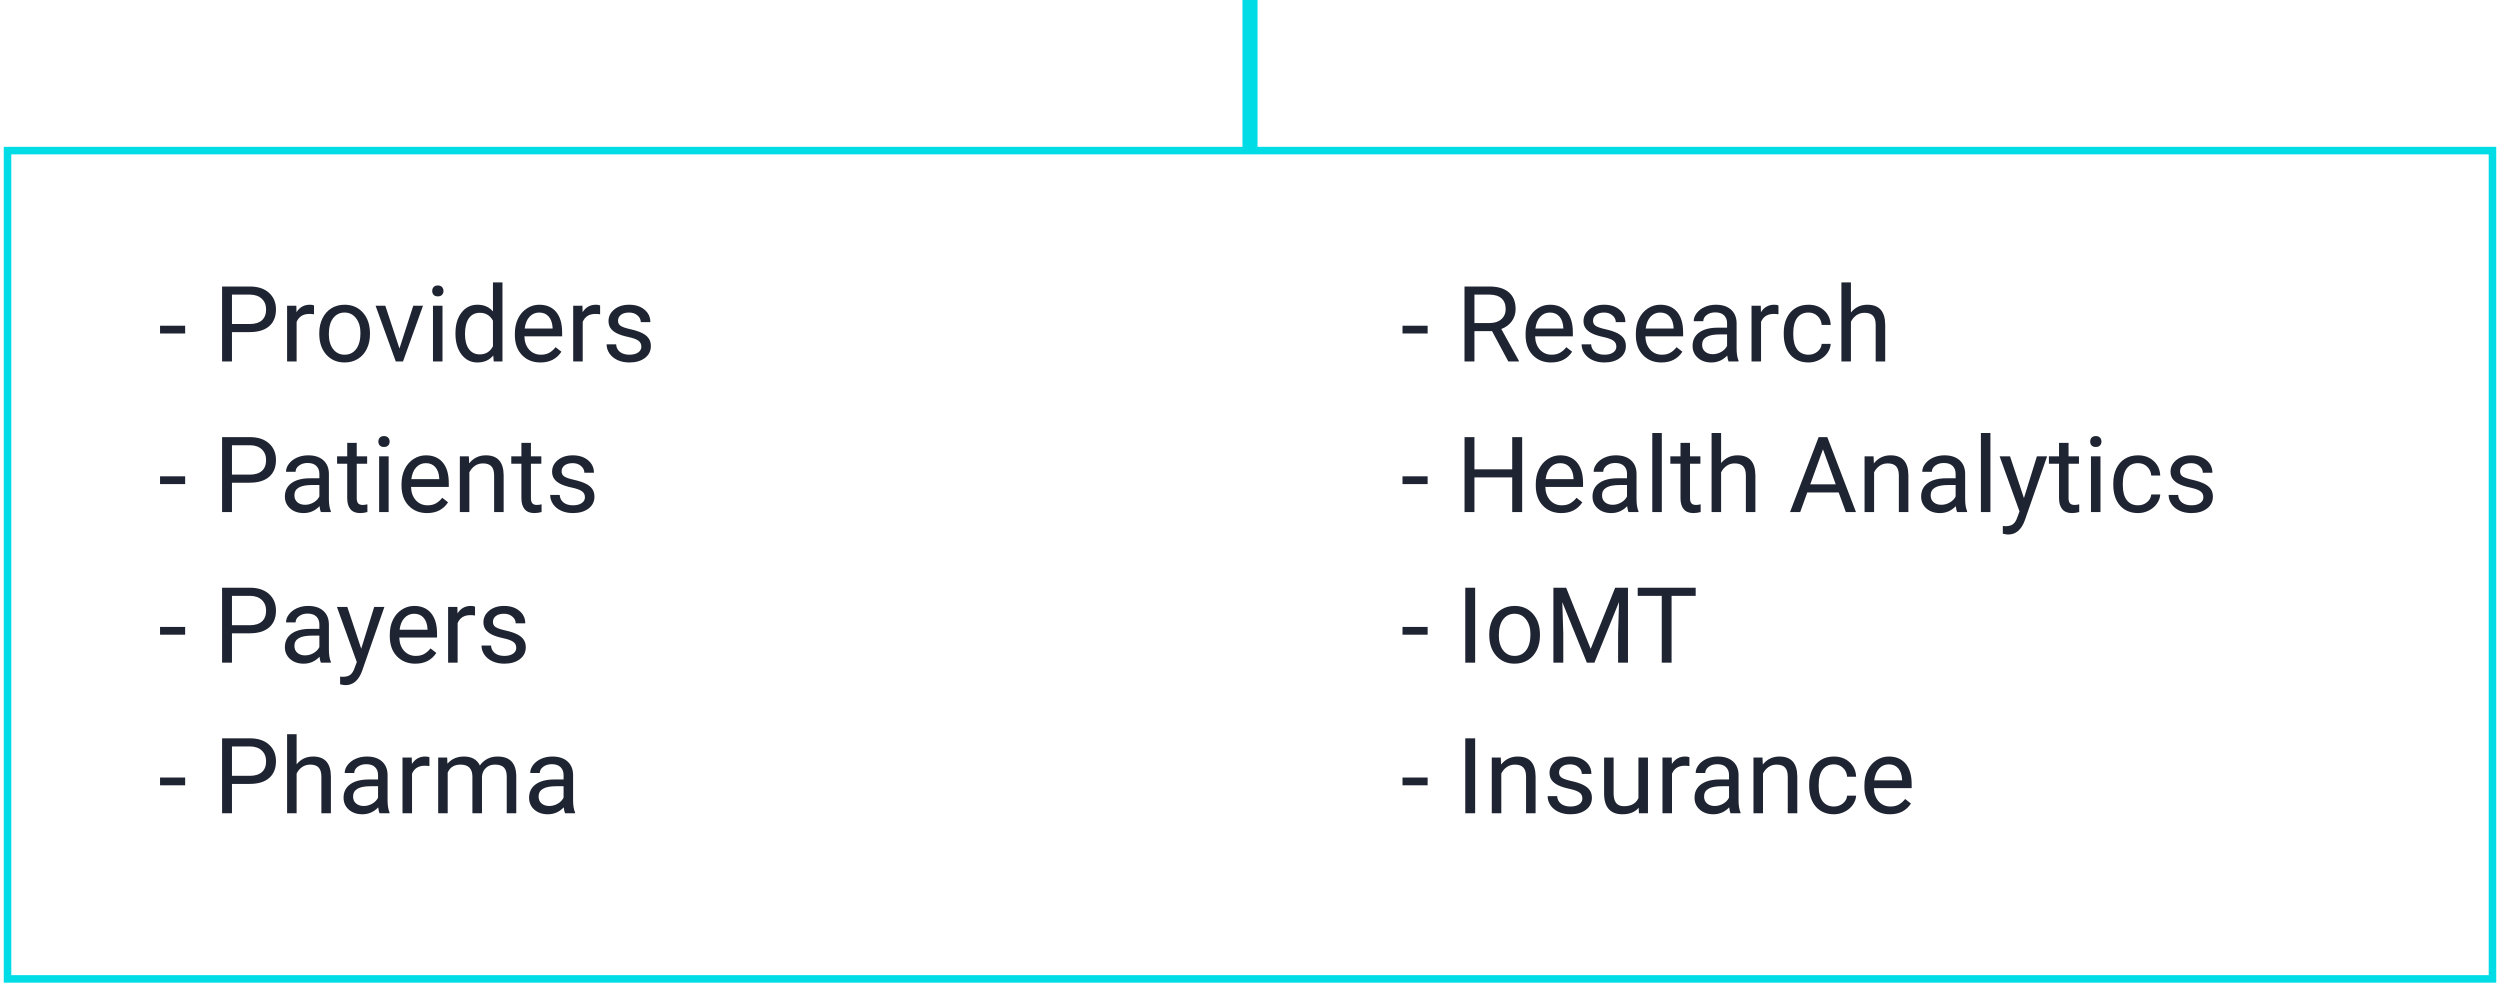
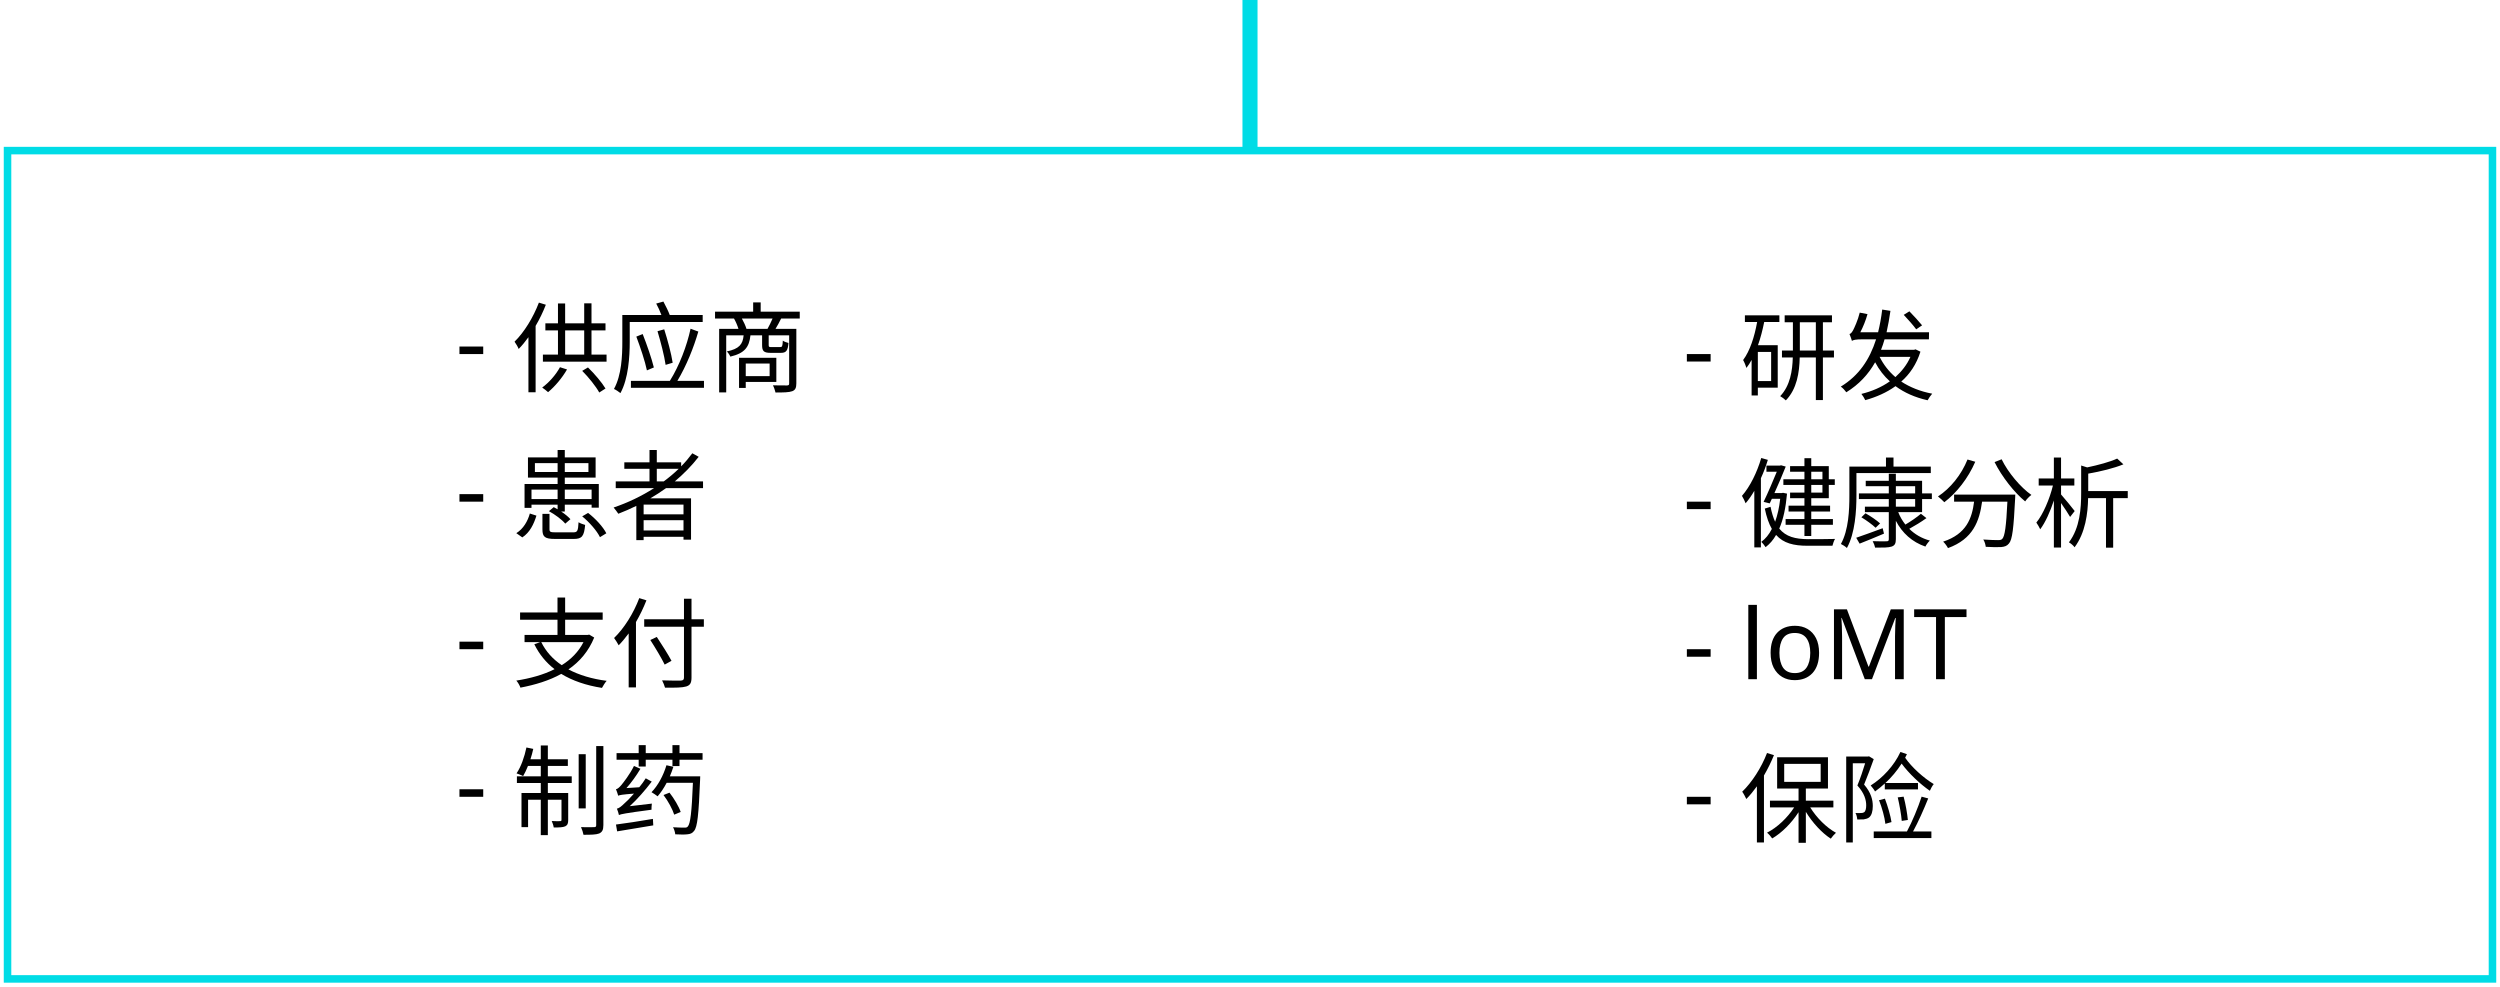
- <svg xmlns="http://www.w3.org/2000/svg" width="332" height="131" viewBox="0 0 332 131" fill="none">
-   <path d="M165 4.37114e-08L165 20L167 20L167 -4.37114e-08L165 4.37114e-08Z" fill="#00DCE6" />
-   <rect x="1" y="20" width="330" height="110" stroke="#00DCE6" stroke-miterlimit="16" />
-   <path d="M30.805 44.103V48H29.492V38.047H33.163C34.252 38.047 35.105 38.325 35.72 38.881C36.34 39.437 36.649 40.173 36.649 41.089C36.649 42.055 36.346 42.8 35.74 43.324C35.139 43.844 34.275 44.103 33.149 44.103H30.805ZM30.805 43.03H33.163C33.865 43.03 34.403 42.866 34.776 42.538C35.15 42.205 35.337 41.727 35.337 41.102C35.337 40.51 35.15 40.036 34.776 39.681C34.403 39.325 33.89 39.141 33.238 39.127H30.805V43.03ZM41.701 41.738C41.51 41.706 41.302 41.69 41.079 41.69C40.25 41.69 39.687 42.044 39.391 42.75V48H38.126V40.603H39.356L39.377 41.458C39.792 40.797 40.38 40.467 41.141 40.467C41.387 40.467 41.574 40.499 41.701 40.562V41.738ZM42.398 44.233C42.398 43.509 42.54 42.857 42.822 42.278C43.109 41.7 43.506 41.253 44.012 40.938C44.522 40.624 45.103 40.467 45.755 40.467C46.762 40.467 47.576 40.815 48.195 41.513C48.82 42.21 49.132 43.137 49.132 44.295V44.384C49.132 45.104 48.993 45.751 48.715 46.325C48.441 46.895 48.047 47.339 47.532 47.658C47.022 47.977 46.434 48.137 45.769 48.137C44.766 48.137 43.953 47.788 43.328 47.091C42.708 46.394 42.398 45.471 42.398 44.322V44.233ZM43.67 44.384C43.67 45.204 43.859 45.863 44.237 46.359C44.62 46.856 45.131 47.105 45.769 47.105C46.411 47.105 46.922 46.854 47.3 46.352C47.678 45.847 47.867 45.14 47.867 44.233C47.867 43.422 47.673 42.766 47.286 42.265C46.903 41.759 46.393 41.506 45.755 41.506C45.131 41.506 44.627 41.754 44.244 42.251C43.861 42.748 43.67 43.459 43.67 44.384ZM53.049 46.284L54.881 40.603H56.173L53.52 48H52.557L49.877 40.603H51.169L53.049 46.284ZM58.764 48H57.499V40.603H58.764V48ZM57.397 38.642C57.397 38.437 57.458 38.263 57.581 38.122C57.709 37.981 57.895 37.91 58.142 37.91C58.388 37.91 58.575 37.981 58.702 38.122C58.83 38.263 58.894 38.437 58.894 38.642C58.894 38.847 58.83 39.018 58.702 39.154C58.575 39.291 58.388 39.359 58.142 39.359C57.895 39.359 57.709 39.291 57.581 39.154C57.458 39.018 57.397 38.847 57.397 38.642ZM60.486 44.24C60.486 43.105 60.755 42.194 61.293 41.506C61.831 40.813 62.535 40.467 63.405 40.467C64.271 40.467 64.957 40.763 65.463 41.355V37.5H66.728V48H65.566L65.504 47.207C64.998 47.827 64.294 48.137 63.392 48.137C62.535 48.137 61.835 47.786 61.293 47.084C60.755 46.382 60.486 45.466 60.486 44.336V44.24ZM61.751 44.384C61.751 45.222 61.924 45.879 62.27 46.352C62.617 46.827 63.095 47.063 63.706 47.063C64.508 47.063 65.094 46.703 65.463 45.983V42.586C65.085 41.889 64.504 41.54 63.72 41.54C63.1 41.54 62.617 41.779 62.27 42.258C61.924 42.736 61.751 43.445 61.751 44.384ZM71.766 48.137C70.763 48.137 69.947 47.809 69.318 47.152C68.689 46.492 68.375 45.61 68.375 44.507V44.274C68.375 43.541 68.514 42.887 68.792 42.312C69.075 41.734 69.466 41.283 69.968 40.959C70.474 40.631 71.02 40.467 71.608 40.467C72.57 40.467 73.317 40.783 73.851 41.417C74.384 42.05 74.65 42.957 74.65 44.138V44.664H69.64C69.658 45.393 69.87 45.983 70.275 46.435C70.686 46.881 71.205 47.105 71.834 47.105C72.281 47.105 72.659 47.013 72.969 46.831C73.279 46.649 73.55 46.407 73.782 46.106L74.555 46.708C73.935 47.66 73.005 48.137 71.766 48.137ZM71.608 41.506C71.098 41.506 70.67 41.693 70.323 42.066C69.977 42.435 69.763 42.955 69.681 43.625H73.386V43.529C73.349 42.887 73.176 42.39 72.866 42.039C72.556 41.684 72.137 41.506 71.608 41.506ZM79.695 41.738C79.504 41.706 79.297 41.69 79.073 41.69C78.244 41.69 77.681 42.044 77.385 42.75V48H76.12V40.603H77.351L77.371 41.458C77.786 40.797 78.374 40.467 79.135 40.467C79.381 40.467 79.568 40.499 79.695 40.562V41.738ZM85.171 46.038C85.171 45.696 85.041 45.432 84.781 45.245C84.526 45.054 84.077 44.89 83.435 44.753C82.797 44.616 82.288 44.452 81.91 44.261C81.537 44.069 81.258 43.842 81.076 43.577C80.898 43.313 80.81 42.998 80.81 42.634C80.81 42.028 81.065 41.515 81.575 41.096C82.09 40.676 82.746 40.467 83.544 40.467C84.382 40.467 85.062 40.683 85.581 41.116C86.105 41.549 86.367 42.103 86.367 42.777H85.096C85.096 42.431 84.948 42.133 84.651 41.882C84.36 41.631 83.991 41.506 83.544 41.506C83.084 41.506 82.724 41.606 82.464 41.807C82.204 42.007 82.074 42.269 82.074 42.593C82.074 42.898 82.195 43.128 82.437 43.283C82.678 43.438 83.113 43.586 83.742 43.727C84.376 43.869 84.888 44.037 85.28 44.233C85.672 44.429 85.962 44.666 86.148 44.944C86.34 45.218 86.436 45.553 86.436 45.949C86.436 46.61 86.171 47.141 85.643 47.542C85.114 47.938 84.428 48.137 83.585 48.137C82.993 48.137 82.469 48.032 82.013 47.822C81.557 47.613 81.199 47.321 80.939 46.947C80.684 46.569 80.557 46.161 80.557 45.724H81.821C81.844 46.148 82.013 46.485 82.327 46.735C82.646 46.981 83.066 47.105 83.585 47.105C84.064 47.105 84.446 47.009 84.733 46.817C85.025 46.621 85.171 46.362 85.171 46.038ZM30.805 64.103V68H29.492V58.047H33.163C34.252 58.047 35.105 58.325 35.72 58.881C36.34 59.437 36.649 60.173 36.649 61.089C36.649 62.055 36.346 62.8 35.74 63.324C35.139 63.844 34.275 64.103 33.149 64.103H30.805ZM30.805 63.03H33.163C33.865 63.03 34.403 62.866 34.776 62.538C35.15 62.205 35.337 61.727 35.337 61.102C35.337 60.51 35.15 60.036 34.776 59.681C34.403 59.325 33.89 59.141 33.238 59.127H30.805V63.03ZM42.61 68C42.538 67.854 42.478 67.594 42.433 67.221C41.845 67.831 41.143 68.137 40.327 68.137C39.598 68.137 38.999 67.932 38.529 67.522C38.065 67.107 37.832 66.583 37.832 65.949C37.832 65.179 38.124 64.582 38.707 64.158C39.295 63.73 40.12 63.516 41.182 63.516H42.412V62.935C42.412 62.492 42.28 62.142 42.016 61.882C41.751 61.617 41.362 61.485 40.847 61.485C40.395 61.485 40.017 61.599 39.712 61.827C39.407 62.055 39.254 62.331 39.254 62.654H37.983C37.983 62.285 38.112 61.93 38.372 61.588C38.636 61.242 38.992 60.968 39.438 60.768C39.89 60.567 40.384 60.467 40.922 60.467C41.774 60.467 42.442 60.681 42.925 61.109C43.408 61.533 43.659 62.119 43.677 62.866V66.27C43.677 66.95 43.763 67.49 43.937 67.891V68H42.61ZM40.512 67.036C40.908 67.036 41.284 66.934 41.64 66.728C41.995 66.523 42.253 66.257 42.412 65.929V64.411H41.421C39.871 64.411 39.097 64.865 39.097 65.772C39.097 66.168 39.229 66.478 39.493 66.701C39.758 66.924 40.097 67.036 40.512 67.036ZM47.375 58.812V60.603H48.756V61.581H47.375V66.168C47.375 66.464 47.437 66.688 47.56 66.838C47.683 66.984 47.892 67.057 48.188 67.057C48.334 67.057 48.535 67.029 48.79 66.975V68C48.457 68.091 48.134 68.137 47.819 68.137C47.254 68.137 46.828 67.966 46.541 67.624C46.254 67.282 46.11 66.797 46.11 66.168V61.581H44.764V60.603H46.11V58.812H47.375ZM51.613 68H50.349V60.603H51.613V68ZM50.246 58.642C50.246 58.437 50.308 58.263 50.431 58.122C50.558 57.981 50.745 57.91 50.991 57.91C51.237 57.91 51.424 57.981 51.552 58.122C51.679 58.263 51.743 58.437 51.743 58.642C51.743 58.847 51.679 59.018 51.552 59.154C51.424 59.291 51.237 59.359 50.991 59.359C50.745 59.359 50.558 59.291 50.431 59.154C50.308 59.018 50.246 58.847 50.246 58.642ZM56.713 68.137C55.71 68.137 54.895 67.809 54.266 67.152C53.637 66.492 53.322 65.61 53.322 64.507V64.274C53.322 63.541 53.461 62.887 53.739 62.312C54.022 61.734 54.414 61.283 54.915 60.959C55.421 60.631 55.968 60.467 56.556 60.467C57.517 60.467 58.265 60.783 58.798 61.417C59.331 62.05 59.598 62.957 59.598 64.138V64.664H54.587C54.605 65.393 54.817 65.983 55.223 66.435C55.633 66.881 56.152 67.105 56.781 67.105C57.228 67.105 57.606 67.013 57.916 66.831C58.226 66.649 58.497 66.407 58.73 66.106L59.502 66.708C58.882 67.66 57.953 68.137 56.713 68.137ZM56.556 61.506C56.045 61.506 55.617 61.693 55.27 62.066C54.924 62.435 54.71 62.955 54.628 63.625H58.333V63.529C58.297 62.887 58.123 62.39 57.813 62.039C57.504 61.684 57.084 61.506 56.556 61.506ZM62.264 60.603L62.305 61.533C62.87 60.822 63.608 60.467 64.52 60.467C66.083 60.467 66.871 61.349 66.885 63.112V68H65.62V63.105C65.616 62.572 65.493 62.178 65.251 61.923C65.014 61.668 64.643 61.54 64.137 61.54C63.727 61.54 63.367 61.649 63.057 61.868C62.747 62.087 62.505 62.374 62.332 62.73V68H61.067V60.603H62.264ZM70.508 58.812V60.603H71.889V61.581H70.508V66.168C70.508 66.464 70.569 66.688 70.692 66.838C70.816 66.984 71.025 67.057 71.321 67.057C71.467 67.057 71.668 67.029 71.923 66.975V68C71.59 68.091 71.267 68.137 70.952 68.137C70.387 68.137 69.961 67.966 69.674 67.624C69.387 67.282 69.243 66.797 69.243 66.168V61.581H67.897V60.603H69.243V58.812H70.508ZM77.679 66.038C77.679 65.696 77.549 65.432 77.289 65.245C77.034 65.054 76.585 64.89 75.942 64.753C75.304 64.616 74.796 64.452 74.418 64.261C74.044 64.069 73.766 63.842 73.584 63.577C73.406 63.313 73.317 62.998 73.317 62.634C73.317 62.028 73.573 61.515 74.083 61.096C74.598 60.676 75.254 60.467 76.052 60.467C76.89 60.467 77.569 60.683 78.089 61.116C78.613 61.549 78.875 62.103 78.875 62.777H77.603C77.603 62.431 77.455 62.133 77.159 61.882C76.868 61.631 76.498 61.506 76.052 61.506C75.591 61.506 75.231 61.606 74.972 61.807C74.712 62.007 74.582 62.269 74.582 62.593C74.582 62.898 74.703 63.128 74.944 63.283C75.186 63.438 75.621 63.586 76.25 63.727C76.883 63.869 77.396 64.037 77.788 64.233C78.18 64.429 78.469 64.666 78.656 64.944C78.848 65.218 78.943 65.553 78.943 65.949C78.943 66.61 78.679 67.141 78.15 67.542C77.622 67.939 76.936 68.137 76.093 68.137C75.5 68.137 74.976 68.032 74.52 67.822C74.065 67.613 73.707 67.321 73.447 66.947C73.192 66.569 73.064 66.161 73.064 65.724H74.329C74.352 66.147 74.52 66.485 74.835 66.735C75.154 66.981 75.573 67.105 76.093 67.105C76.571 67.105 76.954 67.009 77.241 66.817C77.533 66.621 77.679 66.362 77.679 66.038ZM30.805 84.103V88H29.492V78.047H33.163C34.252 78.047 35.105 78.325 35.72 78.881C36.34 79.437 36.649 80.173 36.649 81.089C36.649 82.055 36.346 82.8 35.74 83.324C35.139 83.844 34.275 84.103 33.149 84.103H30.805ZM30.805 83.03H33.163C33.865 83.03 34.403 82.866 34.776 82.538C35.15 82.205 35.337 81.727 35.337 81.103C35.337 80.51 35.15 80.036 34.776 79.681C34.403 79.325 33.89 79.141 33.238 79.127H30.805V83.03ZM42.61 88C42.538 87.854 42.478 87.594 42.433 87.221C41.845 87.831 41.143 88.137 40.327 88.137C39.598 88.137 38.999 87.932 38.529 87.522C38.065 87.107 37.832 86.583 37.832 85.949C37.832 85.179 38.124 84.582 38.707 84.158C39.295 83.73 40.12 83.516 41.182 83.516H42.412V82.935C42.412 82.493 42.28 82.142 42.016 81.882C41.751 81.618 41.362 81.485 40.847 81.485C40.395 81.485 40.017 81.599 39.712 81.827C39.407 82.055 39.254 82.331 39.254 82.654H37.983C37.983 82.285 38.112 81.93 38.372 81.588C38.636 81.242 38.992 80.968 39.438 80.768C39.89 80.567 40.384 80.467 40.922 80.467C41.774 80.467 42.442 80.681 42.925 81.109C43.408 81.533 43.659 82.119 43.677 82.866V86.27C43.677 86.95 43.763 87.49 43.937 87.891V88H42.61ZM40.512 87.036C40.908 87.036 41.284 86.934 41.64 86.728C41.995 86.523 42.253 86.257 42.412 85.929V84.411H41.421C39.871 84.411 39.097 84.865 39.097 85.772C39.097 86.168 39.229 86.478 39.493 86.701C39.758 86.924 40.097 87.036 40.512 87.036ZM47.97 86.147L49.692 80.603H51.046L48.072 89.142C47.612 90.372 46.881 90.987 45.878 90.987L45.639 90.967L45.167 90.878V89.853L45.509 89.88C45.937 89.88 46.27 89.793 46.507 89.62C46.748 89.447 46.947 89.13 47.102 88.67L47.382 87.918L44.743 80.603H46.124L47.97 86.147ZM55.154 88.137C54.152 88.137 53.336 87.809 52.707 87.152C52.078 86.492 51.764 85.61 51.764 84.507V84.274C51.764 83.541 51.903 82.887 52.181 82.312C52.463 81.734 52.855 81.283 53.356 80.959C53.862 80.631 54.409 80.467 54.997 80.467C55.959 80.467 56.706 80.784 57.239 81.417C57.773 82.05 58.039 82.957 58.039 84.138V84.664H53.028C53.047 85.393 53.258 85.983 53.664 86.435C54.074 86.881 54.594 87.105 55.223 87.105C55.669 87.105 56.048 87.013 56.358 86.831C56.667 86.649 56.938 86.407 57.171 86.106L57.943 86.708C57.324 87.66 56.394 88.137 55.154 88.137ZM54.997 81.506C54.487 81.506 54.058 81.693 53.712 82.066C53.366 82.436 53.151 82.955 53.069 83.625H56.774V83.529C56.738 82.887 56.565 82.39 56.255 82.039C55.945 81.684 55.526 81.506 54.997 81.506ZM63.084 81.738C62.893 81.706 62.685 81.69 62.462 81.69C61.633 81.69 61.07 82.044 60.773 82.75V88H59.509V80.603H60.739L60.76 81.458C61.175 80.797 61.762 80.467 62.523 80.467C62.77 80.467 62.956 80.499 63.084 80.562V81.738ZM68.56 86.038C68.56 85.696 68.43 85.432 68.17 85.245C67.915 85.054 67.466 84.89 66.823 84.753C66.185 84.616 65.677 84.452 65.299 84.261C64.925 84.069 64.647 83.841 64.465 83.577C64.287 83.313 64.198 82.998 64.198 82.634C64.198 82.028 64.454 81.515 64.964 81.096C65.479 80.676 66.135 80.467 66.933 80.467C67.771 80.467 68.45 80.683 68.97 81.116C69.494 81.549 69.756 82.103 69.756 82.777H68.484C68.484 82.431 68.336 82.132 68.04 81.882C67.748 81.631 67.379 81.506 66.933 81.506C66.472 81.506 66.112 81.606 65.853 81.807C65.593 82.007 65.463 82.269 65.463 82.593C65.463 82.898 65.584 83.128 65.825 83.283C66.067 83.438 66.502 83.586 67.131 83.728C67.764 83.869 68.277 84.037 68.669 84.233C69.061 84.429 69.35 84.666 69.537 84.944C69.728 85.218 69.824 85.553 69.824 85.949C69.824 86.61 69.56 87.141 69.031 87.542C68.503 87.939 67.817 88.137 66.974 88.137C66.381 88.137 65.857 88.032 65.401 87.822C64.946 87.613 64.588 87.321 64.328 86.947C64.073 86.569 63.945 86.161 63.945 85.724H65.21C65.233 86.147 65.401 86.485 65.716 86.735C66.035 86.981 66.454 87.105 66.974 87.105C67.452 87.105 67.835 87.009 68.122 86.817C68.414 86.621 68.56 86.362 68.56 86.038ZM30.805 104.104V108H29.492V98.047H33.163C34.252 98.047 35.105 98.325 35.72 98.881C36.34 99.437 36.649 100.173 36.649 101.089C36.649 102.055 36.346 102.8 35.74 103.324C35.139 103.844 34.275 104.104 33.149 104.104H30.805ZM30.805 103.03H33.163C33.865 103.03 34.403 102.866 34.776 102.538C35.15 102.205 35.337 101.727 35.337 101.103C35.337 100.51 35.15 100.036 34.776 99.681C34.403 99.325 33.89 99.141 33.238 99.127H30.805V103.03ZM39.391 101.499C39.951 100.811 40.68 100.467 41.578 100.467C43.141 100.467 43.93 101.349 43.943 103.112V108H42.679V103.105C42.674 102.572 42.551 102.178 42.31 101.923C42.073 101.668 41.701 101.54 41.195 101.54C40.785 101.54 40.425 101.649 40.115 101.868C39.805 102.087 39.564 102.374 39.391 102.729V108H38.126V97.5H39.391V101.499ZM50.403 108C50.33 107.854 50.271 107.594 50.226 107.221C49.638 107.831 48.936 108.137 48.12 108.137C47.391 108.137 46.792 107.932 46.322 107.521C45.858 107.107 45.625 106.583 45.625 105.949C45.625 105.179 45.917 104.582 46.5 104.158C47.088 103.73 47.913 103.516 48.975 103.516H50.205V102.935C50.205 102.493 50.073 102.142 49.809 101.882C49.544 101.618 49.155 101.485 48.64 101.485C48.188 101.485 47.81 101.599 47.505 101.827C47.2 102.055 47.047 102.331 47.047 102.654H45.775C45.775 102.285 45.905 101.93 46.165 101.588C46.429 101.242 46.785 100.968 47.231 100.768C47.683 100.567 48.177 100.467 48.715 100.467C49.567 100.467 50.235 100.681 50.718 101.109C51.201 101.533 51.452 102.119 51.47 102.866V106.271C51.47 106.95 51.556 107.49 51.73 107.891V108H50.403ZM48.305 107.036C48.701 107.036 49.077 106.934 49.433 106.729C49.788 106.523 50.046 106.257 50.205 105.929V104.411H49.214C47.664 104.411 46.89 104.865 46.89 105.771C46.89 106.168 47.022 106.478 47.286 106.701C47.55 106.924 47.89 107.036 48.305 107.036ZM57.027 101.738C56.836 101.706 56.629 101.69 56.405 101.69C55.576 101.69 55.013 102.044 54.717 102.75V108H53.452V100.604H54.683L54.703 101.458C55.118 100.797 55.706 100.467 56.467 100.467C56.713 100.467 56.9 100.499 57.027 100.562V101.738ZM59.386 100.604L59.42 101.424C59.962 100.786 60.694 100.467 61.614 100.467C62.649 100.467 63.353 100.863 63.727 101.656C63.973 101.301 64.292 101.014 64.684 100.795C65.08 100.576 65.547 100.467 66.085 100.467C67.707 100.467 68.532 101.326 68.56 103.044V108H67.295V103.119C67.295 102.59 67.174 102.196 66.933 101.937C66.691 101.672 66.285 101.54 65.716 101.54C65.246 101.54 64.857 101.681 64.547 101.964C64.237 102.242 64.057 102.618 64.007 103.092V108H62.735V103.153C62.735 102.078 62.209 101.54 61.156 101.54C60.327 101.54 59.76 101.893 59.454 102.6V108H58.19V100.604H59.386ZM75.04 108C74.967 107.854 74.908 107.594 74.862 107.221C74.274 107.831 73.573 108.137 72.757 108.137C72.028 108.137 71.428 107.932 70.959 107.521C70.494 107.107 70.262 106.583 70.262 105.949C70.262 105.179 70.553 104.582 71.137 104.158C71.725 103.73 72.549 103.516 73.611 103.516H74.842V102.935C74.842 102.493 74.71 102.142 74.445 101.882C74.181 101.618 73.791 101.485 73.276 101.485C72.825 101.485 72.447 101.599 72.142 101.827C71.836 102.055 71.684 102.331 71.684 102.654H70.412C70.412 102.285 70.542 101.93 70.802 101.588C71.066 101.242 71.422 100.968 71.868 100.768C72.319 100.567 72.814 100.467 73.352 100.467C74.204 100.467 74.871 100.681 75.355 101.109C75.838 101.533 76.088 102.119 76.106 102.866V106.271C76.106 106.95 76.193 107.49 76.366 107.891V108H75.04ZM72.941 107.036C73.338 107.036 73.714 106.934 74.069 106.729C74.425 106.523 74.682 106.257 74.842 105.929V104.411H73.851C72.301 104.411 71.526 104.865 71.526 105.771C71.526 106.168 71.659 106.478 71.923 106.701C72.187 106.924 72.527 107.036 72.941 107.036Z" fill="#1F2432" />
-   <path d="M24.589 44.288H21.253V43.256H24.589V44.288ZM24.589 64.288H21.253V63.256H24.589V64.288ZM24.589 84.288H21.253V83.256H24.589V84.288ZM24.589 104.288H21.253V103.256H24.589V104.288Z" fill="#1F2432" />
-   <path d="M198.143 43.974H195.805V48H194.485V38.047H197.78C198.901 38.047 199.763 38.302 200.364 38.812C200.97 39.323 201.273 40.066 201.273 41.041C201.273 41.661 201.105 42.201 200.768 42.661C200.435 43.121 199.97 43.465 199.373 43.693L201.711 47.918V48H200.303L198.143 43.974ZM195.805 42.9H197.821C198.473 42.9 198.99 42.732 199.373 42.395C199.76 42.057 199.954 41.606 199.954 41.041C199.954 40.426 199.77 39.954 199.4 39.626C199.036 39.298 198.507 39.132 197.814 39.127H195.805V42.9ZM205.99 48.137C204.988 48.137 204.172 47.809 203.543 47.152C202.914 46.492 202.6 45.61 202.6 44.507V44.274C202.6 43.541 202.739 42.887 203.017 42.312C203.299 41.734 203.691 41.283 204.192 40.959C204.698 40.631 205.245 40.467 205.833 40.467C206.795 40.467 207.542 40.783 208.075 41.417C208.608 42.05 208.875 42.957 208.875 44.138V44.664H203.864C203.883 45.393 204.094 45.983 204.5 46.435C204.91 46.881 205.43 47.105 206.059 47.105C206.505 47.105 206.883 47.013 207.193 46.831C207.503 46.649 207.774 46.407 208.007 46.106L208.779 46.708C208.16 47.66 207.23 48.137 205.99 48.137ZM205.833 41.506C205.323 41.506 204.894 41.693 204.548 42.066C204.202 42.435 203.987 42.955 203.905 43.625H207.61V43.529C207.574 42.887 207.401 42.39 207.091 42.039C206.781 41.684 206.362 41.506 205.833 41.506ZM214.651 46.038C214.651 45.696 214.522 45.432 214.262 45.245C214.007 45.054 213.558 44.89 212.915 44.753C212.277 44.616 211.769 44.452 211.391 44.261C211.017 44.069 210.739 43.842 210.557 43.577C210.379 43.313 210.29 42.998 210.29 42.634C210.29 42.028 210.545 41.515 211.056 41.096C211.571 40.676 212.227 40.467 213.024 40.467C213.863 40.467 214.542 40.683 215.062 41.116C215.586 41.549 215.848 42.103 215.848 42.777H214.576C214.576 42.431 214.428 42.133 214.132 41.882C213.84 41.631 213.471 41.506 213.024 41.506C212.564 41.506 212.204 41.606 211.944 41.807C211.685 42.007 211.555 42.269 211.555 42.593C211.555 42.898 211.675 43.128 211.917 43.283C212.159 43.438 212.594 43.586 213.223 43.727C213.856 43.869 214.369 44.037 214.761 44.233C215.153 44.429 215.442 44.666 215.629 44.944C215.82 45.218 215.916 45.553 215.916 45.949C215.916 46.61 215.652 47.141 215.123 47.542C214.594 47.938 213.909 48.137 213.065 48.137C212.473 48.137 211.949 48.032 211.493 47.822C211.037 47.613 210.68 47.321 210.42 46.947C210.165 46.569 210.037 46.161 210.037 45.724H211.302C211.325 46.148 211.493 46.485 211.808 46.735C212.127 46.981 212.546 47.105 213.065 47.105C213.544 47.105 213.927 47.009 214.214 46.817C214.506 46.621 214.651 46.362 214.651 46.038ZM220.633 48.137C219.63 48.137 218.814 47.809 218.186 47.152C217.557 46.492 217.242 45.61 217.242 44.507V44.274C217.242 43.541 217.381 42.887 217.659 42.312C217.942 41.734 218.334 41.283 218.835 40.959C219.341 40.631 219.888 40.467 220.476 40.467C221.437 40.467 222.185 40.783 222.718 41.417C223.251 42.05 223.518 42.957 223.518 44.138V44.664H218.507C218.525 45.393 218.737 45.983 219.143 46.435C219.553 46.881 220.072 47.105 220.701 47.105C221.148 47.105 221.526 47.013 221.836 46.831C222.146 46.649 222.417 46.407 222.649 46.106L223.422 46.708C222.802 47.66 221.872 48.137 220.633 48.137ZM220.476 41.506C219.965 41.506 219.537 41.693 219.19 42.066C218.844 42.435 218.63 42.955 218.548 43.625H222.253V43.529C222.217 42.887 222.043 42.39 221.733 42.039C221.424 41.684 221.004 41.506 220.476 41.506ZM229.554 48C229.481 47.854 229.422 47.594 229.376 47.221C228.788 47.831 228.086 48.137 227.271 48.137C226.541 48.137 225.942 47.932 225.473 47.522C225.008 47.107 224.775 46.583 224.775 45.949C224.775 45.179 225.067 44.582 225.65 44.158C226.238 43.73 227.063 43.516 228.125 43.516H229.355V42.935C229.355 42.492 229.223 42.142 228.959 41.882C228.695 41.617 228.305 41.485 227.79 41.485C227.339 41.485 226.961 41.599 226.655 41.827C226.35 42.055 226.197 42.331 226.197 42.654H224.926C224.926 42.285 225.056 41.93 225.315 41.588C225.58 41.242 225.935 40.968 226.382 40.768C226.833 40.567 227.328 40.467 227.865 40.467C228.717 40.467 229.385 40.681 229.868 41.109C230.351 41.533 230.602 42.119 230.62 42.866V46.27C230.62 46.95 230.707 47.49 230.88 47.891V48H229.554ZM227.455 47.036C227.852 47.036 228.228 46.934 228.583 46.728C228.939 46.523 229.196 46.257 229.355 45.929V44.411H228.364C226.815 44.411 226.04 44.865 226.04 45.772C226.04 46.168 226.172 46.478 226.437 46.701C226.701 46.925 227.04 47.036 227.455 47.036ZM236.178 41.738C235.986 41.706 235.779 41.69 235.556 41.69C234.726 41.69 234.163 42.044 233.867 42.75V48H232.603V40.603H233.833L233.854 41.458C234.268 40.797 234.856 40.467 235.617 40.467C235.863 40.467 236.05 40.499 236.178 40.562V41.738ZM240.177 47.105C240.628 47.105 241.022 46.968 241.359 46.694C241.697 46.421 241.883 46.079 241.92 45.669H243.116C243.093 46.093 242.948 46.496 242.679 46.879C242.41 47.262 242.05 47.567 241.599 47.795C241.152 48.023 240.678 48.137 240.177 48.137C239.17 48.137 238.368 47.802 237.771 47.132C237.178 46.457 236.882 45.537 236.882 44.37V44.158C236.882 43.438 237.014 42.798 237.278 42.237C237.543 41.677 237.921 41.242 238.413 40.932C238.91 40.622 239.495 40.467 240.17 40.467C240.999 40.467 241.688 40.715 242.234 41.212C242.786 41.709 243.08 42.353 243.116 43.147H241.92C241.883 42.668 241.701 42.276 241.373 41.971C241.05 41.661 240.648 41.506 240.17 41.506C239.527 41.506 239.028 41.738 238.673 42.203C238.322 42.663 238.147 43.331 238.147 44.206V44.445C238.147 45.297 238.322 45.954 238.673 46.414C239.024 46.874 239.525 47.105 240.177 47.105ZM245.803 41.499C246.363 40.811 247.092 40.467 247.99 40.467C249.553 40.467 250.342 41.349 250.355 43.112V48H249.091V43.105C249.086 42.572 248.963 42.178 248.722 41.923C248.485 41.668 248.113 41.54 247.607 41.54C247.197 41.54 246.837 41.649 246.527 41.868C246.217 42.087 245.976 42.374 245.803 42.73V48H244.538V37.5H245.803V41.499ZM202.142 68H200.822V63.399H195.805V68H194.492V58.047H195.805V62.326H200.822V58.047H202.142V68ZM207.344 68.137C206.341 68.137 205.525 67.809 204.897 67.152C204.268 66.492 203.953 65.61 203.953 64.507V64.274C203.953 63.541 204.092 62.887 204.37 62.312C204.653 61.734 205.045 61.283 205.546 60.959C206.052 60.631 206.599 60.467 207.187 60.467C208.148 60.467 208.896 60.783 209.429 61.417C209.962 62.05 210.229 62.957 210.229 64.138V64.664H205.218C205.236 65.393 205.448 65.983 205.854 66.435C206.264 66.881 206.783 67.105 207.412 67.105C207.859 67.105 208.237 67.013 208.547 66.831C208.857 66.649 209.128 66.407 209.36 66.106L210.133 66.708C209.513 67.66 208.583 68.137 207.344 68.137ZM207.187 61.506C206.676 61.506 206.248 61.693 205.901 62.066C205.555 62.435 205.341 62.955 205.259 63.625H208.964V63.529C208.927 62.887 208.754 62.39 208.444 62.039C208.134 61.684 207.715 61.506 207.187 61.506ZM216.265 68C216.192 67.854 216.133 67.594 216.087 67.221C215.499 67.831 214.797 68.137 213.981 68.137C213.252 68.137 212.653 67.932 212.184 67.522C211.719 67.107 211.486 66.583 211.486 65.949C211.486 65.179 211.778 64.582 212.361 64.158C212.949 63.73 213.774 63.516 214.836 63.516H216.066V62.935C216.066 62.492 215.934 62.142 215.67 61.882C215.406 61.617 215.016 61.485 214.501 61.485C214.05 61.485 213.672 61.599 213.366 61.827C213.061 62.055 212.908 62.331 212.908 62.654H211.637C211.637 62.285 211.767 61.93 212.026 61.588C212.291 61.242 212.646 60.968 213.093 60.768C213.544 60.567 214.038 60.467 214.576 60.467C215.428 60.467 216.096 60.681 216.579 61.109C217.062 61.533 217.313 62.119 217.331 62.866V66.27C217.331 66.95 217.418 67.49 217.591 67.891V68H216.265ZM214.166 67.036C214.563 67.036 214.939 66.934 215.294 66.728C215.649 66.523 215.907 66.257 216.066 65.929V64.411H215.075C213.526 64.411 212.751 64.865 212.751 65.772C212.751 66.168 212.883 66.478 213.147 66.701C213.412 66.924 213.751 67.036 214.166 67.036ZM220.688 68H219.423V57.5H220.688V68ZM224.434 58.812V60.603H225.814V61.581H224.434V66.168C224.434 66.464 224.495 66.688 224.618 66.838C224.741 66.984 224.951 67.057 225.247 67.057C225.393 67.057 225.593 67.029 225.849 66.975V68C225.516 68.091 225.192 68.137 224.878 68.137C224.313 68.137 223.887 67.966 223.6 67.624C223.313 67.282 223.169 66.797 223.169 66.168V61.581H221.822V60.603H223.169V58.812H224.434ZM228.563 61.499C229.123 60.811 229.852 60.467 230.75 60.467C232.313 60.467 233.102 61.349 233.115 63.112V68H231.851V63.105C231.846 62.572 231.723 62.178 231.481 61.923C231.244 61.668 230.873 61.54 230.367 61.54C229.957 61.54 229.597 61.649 229.287 61.868C228.977 62.087 228.736 62.374 228.563 62.73V68H227.298V57.5H228.563V61.499ZM244.176 65.402H240.006L239.069 68H237.716L241.517 58.047H242.665L246.473 68H245.126L244.176 65.402ZM240.402 64.322H243.786L242.091 59.667L240.402 64.322ZM248.811 60.603L248.852 61.533C249.417 60.822 250.155 60.467 251.066 60.467C252.63 60.467 253.418 61.349 253.432 63.112V68H252.167V63.105C252.162 62.572 252.039 62.178 251.798 61.923C251.561 61.668 251.189 61.54 250.684 61.54C250.273 61.54 249.913 61.649 249.604 61.868C249.294 62.087 249.052 62.374 248.879 62.73V68H247.614V60.603H248.811ZM259.905 68C259.832 67.854 259.773 67.594 259.728 67.221C259.14 67.831 258.438 68.137 257.622 68.137C256.893 68.137 256.294 67.932 255.824 67.522C255.359 67.107 255.127 66.583 255.127 65.949C255.127 65.179 255.419 64.582 256.002 64.158C256.59 63.73 257.415 63.516 258.477 63.516H259.707V62.935C259.707 62.492 259.575 62.142 259.311 61.882C259.046 61.617 258.657 61.485 258.142 61.485C257.69 61.485 257.312 61.599 257.007 61.827C256.702 62.055 256.549 62.331 256.549 62.654H255.277C255.277 62.285 255.407 61.93 255.667 61.588C255.931 61.242 256.287 60.968 256.733 60.768C257.185 60.567 257.679 60.467 258.217 60.467C259.069 60.467 259.737 60.681 260.22 61.109C260.703 61.533 260.953 62.119 260.972 62.866V66.27C260.972 66.95 261.058 67.49 261.231 67.891V68H259.905ZM257.807 67.036C258.203 67.036 258.579 66.934 258.935 66.728C259.29 66.523 259.548 66.257 259.707 65.929V64.411H258.716C257.166 64.411 256.392 64.865 256.392 65.772C256.392 66.168 256.524 66.478 256.788 66.701C257.052 66.924 257.392 67.036 257.807 67.036ZM264.328 68H263.064V57.5H264.328V68ZM268.778 66.147L270.501 60.603H271.855L268.881 69.142C268.421 70.372 267.689 70.987 266.687 70.987L266.447 70.967L265.976 70.878V69.853L266.317 69.88C266.746 69.88 267.078 69.793 267.315 69.62C267.557 69.447 267.755 69.13 267.91 68.67L268.19 67.918L265.552 60.603H266.933L268.778 66.147ZM274.705 58.812V60.603H276.086V61.581H274.705V66.168C274.705 66.464 274.767 66.688 274.89 66.838C275.013 66.984 275.222 67.057 275.519 67.057C275.664 67.057 275.865 67.029 276.12 66.975V68C275.787 68.091 275.464 68.137 275.149 68.137C274.584 68.137 274.158 67.966 273.871 67.624C273.584 67.282 273.44 66.797 273.44 66.168V61.581H272.094V60.603H273.44V58.812H274.705ZM278.943 68H277.679V60.603H278.943V68ZM277.576 58.642C277.576 58.437 277.638 58.263 277.761 58.122C277.888 57.981 278.075 57.91 278.321 57.91C278.567 57.91 278.754 57.981 278.882 58.122C279.009 58.263 279.073 58.437 279.073 58.642C279.073 58.847 279.009 59.018 278.882 59.154C278.754 59.291 278.567 59.359 278.321 59.359C278.075 59.359 277.888 59.291 277.761 59.154C277.638 59.018 277.576 58.847 277.576 58.642ZM283.94 67.105C284.392 67.105 284.786 66.968 285.123 66.694C285.46 66.421 285.647 66.079 285.684 65.669H286.88C286.857 66.093 286.711 66.496 286.442 66.879C286.174 67.262 285.814 67.567 285.362 67.795C284.916 68.023 284.442 68.137 283.94 68.137C282.933 68.137 282.131 67.802 281.534 67.132C280.942 66.457 280.646 65.537 280.646 64.37V64.158C280.646 63.438 280.778 62.798 281.042 62.237C281.306 61.677 281.685 61.242 282.177 60.932C282.674 60.622 283.259 60.467 283.934 60.467C284.763 60.467 285.451 60.715 285.998 61.212C286.55 61.709 286.843 62.353 286.88 63.147H285.684C285.647 62.668 285.465 62.276 285.137 61.971C284.813 61.661 284.412 61.506 283.934 61.506C283.291 61.506 282.792 61.738 282.437 62.203C282.086 62.663 281.91 63.331 281.91 64.206V64.445C281.91 65.297 282.086 65.954 282.437 66.414C282.787 66.874 283.289 67.105 283.94 67.105ZM292.608 66.038C292.608 65.696 292.479 65.432 292.219 65.245C291.964 65.054 291.515 64.89 290.872 64.753C290.234 64.616 289.726 64.452 289.348 64.261C288.974 64.069 288.696 63.842 288.514 63.577C288.336 63.313 288.247 62.998 288.247 62.634C288.247 62.028 288.502 61.515 289.013 61.096C289.528 60.676 290.184 60.467 290.981 60.467C291.82 60.467 292.499 60.683 293.019 61.116C293.543 61.549 293.805 62.103 293.805 62.777H292.533C292.533 62.431 292.385 62.133 292.089 61.882C291.797 61.631 291.428 61.506 290.981 61.506C290.521 61.506 290.161 61.606 289.901 61.807C289.642 62.007 289.512 62.269 289.512 62.593C289.512 62.898 289.633 63.128 289.874 63.283C290.116 63.438 290.551 63.586 291.18 63.727C291.813 63.869 292.326 64.037 292.718 64.233C293.11 64.429 293.399 64.666 293.586 64.944C293.777 65.218 293.873 65.553 293.873 65.949C293.873 66.61 293.609 67.141 293.08 67.542C292.551 67.939 291.866 68.137 291.022 68.137C290.43 68.137 289.906 68.032 289.45 67.822C288.994 67.613 288.637 67.321 288.377 66.947C288.122 66.569 287.994 66.161 287.994 65.724H289.259C289.282 66.147 289.45 66.485 289.765 66.735C290.084 66.981 290.503 67.105 291.022 67.105C291.501 67.105 291.884 67.009 292.171 66.817C292.463 66.621 292.608 66.362 292.608 66.038ZM195.9 88H194.588V78.047H195.9V88ZM197.773 84.233C197.773 83.509 197.915 82.857 198.197 82.278C198.484 81.7 198.881 81.253 199.387 80.939C199.897 80.624 200.478 80.467 201.13 80.467C202.137 80.467 202.951 80.815 203.57 81.513C204.195 82.21 204.507 83.137 204.507 84.295V84.384C204.507 85.104 204.368 85.751 204.09 86.325C203.816 86.895 203.422 87.339 202.907 87.658C202.397 87.977 201.809 88.137 201.144 88.137C200.141 88.137 199.328 87.788 198.703 87.091C198.083 86.394 197.773 85.471 197.773 84.322V84.233ZM199.045 84.384C199.045 85.204 199.234 85.863 199.612 86.359C199.995 86.856 200.506 87.105 201.144 87.105C201.786 87.105 202.297 86.854 202.675 86.353C203.053 85.847 203.242 85.14 203.242 84.233C203.242 83.422 203.049 82.766 202.661 82.265C202.278 81.759 201.768 81.506 201.13 81.506C200.506 81.506 200.002 81.754 199.619 82.251C199.236 82.748 199.045 83.459 199.045 84.384ZM207.986 78.047L211.24 86.168L214.494 78.047H216.196V88H214.884V84.124L215.007 79.94L211.739 88H210.734L207.474 79.961L207.604 84.124V88H206.291V78.047H207.986ZM225.186 79.127H221.986V88H220.681V79.127H217.488V78.047H225.186V79.127ZM195.9 108H194.588V98.047H195.9V108ZM199.305 100.604L199.346 101.533C199.911 100.822 200.649 100.467 201.561 100.467C203.124 100.467 203.912 101.349 203.926 103.112V108H202.661V103.105C202.657 102.572 202.534 102.178 202.292 101.923C202.055 101.668 201.684 101.54 201.178 101.54C200.768 101.54 200.408 101.649 200.098 101.868C199.788 102.087 199.546 102.374 199.373 102.729V108H198.108V100.604H199.305ZM210.14 106.038C210.14 105.696 210.01 105.432 209.75 105.245C209.495 105.054 209.046 104.89 208.403 104.753C207.765 104.616 207.257 104.452 206.879 104.261C206.505 104.069 206.227 103.841 206.045 103.577C205.867 103.313 205.778 102.998 205.778 102.634C205.778 102.028 206.034 101.515 206.544 101.096C207.059 100.676 207.715 100.467 208.513 100.467C209.351 100.467 210.03 100.683 210.55 101.116C211.074 101.549 211.336 102.103 211.336 102.777H210.064C210.064 102.431 209.916 102.132 209.62 101.882C209.328 101.631 208.959 101.506 208.513 101.506C208.052 101.506 207.692 101.606 207.433 101.807C207.173 102.007 207.043 102.269 207.043 102.593C207.043 102.898 207.164 103.128 207.405 103.283C207.647 103.438 208.082 103.586 208.711 103.728C209.344 103.869 209.857 104.037 210.249 104.233C210.641 104.429 210.93 104.666 211.117 104.944C211.309 105.218 211.404 105.553 211.404 105.949C211.404 106.61 211.14 107.141 210.611 107.542C210.083 107.938 209.397 108.137 208.554 108.137C207.961 108.137 207.437 108.032 206.981 107.822C206.526 107.613 206.168 107.321 205.908 106.947C205.653 106.569 205.525 106.161 205.525 105.724H206.79C206.813 106.147 206.981 106.485 207.296 106.735C207.615 106.981 208.034 107.104 208.554 107.104C209.032 107.104 209.415 107.009 209.702 106.817C209.994 106.621 210.14 106.362 210.14 106.038ZM217.618 107.269C217.126 107.847 216.404 108.137 215.451 108.137C214.663 108.137 214.061 107.909 213.647 107.453C213.236 106.993 213.029 106.314 213.024 105.416V100.604H214.289V105.382C214.289 106.503 214.745 107.063 215.656 107.063C216.622 107.063 217.265 106.703 217.584 105.983V100.604H218.849V108H217.646L217.618 107.269ZM224.352 101.738C224.16 101.706 223.953 101.69 223.73 101.69C222.9 101.69 222.337 102.044 222.041 102.75V108H220.776V100.604H222.007L222.027 101.458C222.442 100.797 223.03 100.467 223.791 100.467C224.037 100.467 224.224 100.499 224.352 100.562V101.738ZM229.814 108C229.741 107.854 229.681 107.594 229.636 107.221C229.048 107.831 228.346 108.137 227.53 108.137C226.801 108.137 226.202 107.932 225.732 107.521C225.268 107.107 225.035 106.583 225.035 105.949C225.035 105.179 225.327 104.582 225.91 104.158C226.498 103.73 227.323 103.516 228.385 103.516H229.615V102.935C229.615 102.493 229.483 102.142 229.219 101.882C228.954 101.618 228.565 101.485 228.05 101.485C227.599 101.485 227.22 101.599 226.915 101.827C226.61 102.055 226.457 102.331 226.457 102.654H225.186C225.186 102.285 225.315 101.93 225.575 101.588C225.84 101.242 226.195 100.968 226.642 100.768C227.093 100.567 227.587 100.467 228.125 100.467C228.977 100.467 229.645 100.681 230.128 101.109C230.611 101.533 230.862 102.119 230.88 102.866V106.271C230.88 106.95 230.967 107.49 231.14 107.891V108H229.814ZM227.715 107.036C228.111 107.036 228.487 106.934 228.843 106.729C229.198 106.523 229.456 106.257 229.615 105.929V104.411H228.624C227.075 104.411 226.3 104.865 226.3 105.771C226.3 106.168 226.432 106.478 226.696 106.701C226.961 106.924 227.3 107.036 227.715 107.036ZM234.059 100.604L234.1 101.533C234.665 100.822 235.403 100.467 236.314 100.467C237.878 100.467 238.666 101.349 238.68 103.112V108H237.415V103.105C237.411 102.572 237.287 102.178 237.046 101.923C236.809 101.668 236.438 101.54 235.932 101.54C235.522 101.54 235.161 101.649 234.852 101.868C234.542 102.087 234.3 102.374 234.127 102.729V108H232.862V100.604H234.059ZM243.554 107.104C244.005 107.104 244.399 106.968 244.736 106.694C245.074 106.421 245.26 106.079 245.297 105.669H246.493C246.47 106.093 246.325 106.496 246.056 106.879C245.787 107.262 245.427 107.567 244.976 107.795C244.529 108.023 244.055 108.137 243.554 108.137C242.547 108.137 241.744 107.802 241.147 107.132C240.555 106.457 240.259 105.537 240.259 104.37V104.158C240.259 103.438 240.391 102.798 240.655 102.237C240.92 101.677 241.298 101.242 241.79 100.932C242.287 100.622 242.872 100.467 243.547 100.467C244.376 100.467 245.064 100.715 245.611 101.212C246.163 101.709 246.457 102.354 246.493 103.146H245.297C245.26 102.668 245.078 102.276 244.75 101.971C244.426 101.661 244.025 101.506 243.547 101.506C242.904 101.506 242.405 101.738 242.05 102.203C241.699 102.663 241.523 103.331 241.523 104.206V104.445C241.523 105.298 241.699 105.954 242.05 106.414C242.401 106.874 242.902 107.104 243.554 107.104ZM250.984 108.137C249.982 108.137 249.166 107.809 248.537 107.152C247.908 106.492 247.594 105.61 247.594 104.507V104.274C247.594 103.541 247.733 102.887 248.011 102.312C248.293 101.734 248.685 101.283 249.187 100.959C249.692 100.631 250.239 100.467 250.827 100.467C251.789 100.467 252.536 100.784 253.069 101.417C253.603 102.05 253.869 102.957 253.869 104.138V104.664H248.858C248.877 105.393 249.089 105.983 249.494 106.435C249.904 106.881 250.424 107.104 251.053 107.104C251.499 107.104 251.878 107.013 252.188 106.831C252.497 106.649 252.769 106.407 253.001 106.106L253.773 106.708C253.154 107.66 252.224 108.137 250.984 108.137ZM250.827 101.506C250.317 101.506 249.888 101.693 249.542 102.066C249.196 102.436 248.981 102.955 248.899 103.625H252.605V103.529C252.568 102.887 252.395 102.39 252.085 102.039C251.775 101.684 251.356 101.506 250.827 101.506Z" fill="#1F2432" />
-   <path d="M189.589 44.288H186.253V43.256H189.589V44.288ZM189.589 64.288H186.253V63.256H189.589V64.288ZM189.589 84.288H186.253V83.256H189.589V84.288ZM189.589 104.288H186.253V103.256H189.589V104.288Z" fill="#1F2432" />
+ <svg xmlns="http://www.w3.org/2000/svg" version="1.1" id="图层_1" x="0px" y="0px" width="332px" height="131px" viewBox="0 0 332 131" enable-background="new 0 0 332 131" xml:space="preserve">
+   <path fill="#00DCE6" d="M165,0v20h2V0H165z" />
+   <rect x="1" y="20" fill="none" stroke="#00DCE6" stroke-miterlimit="16" width="330" height="110" />
+   <text transform="matrix(1 0 0 1 60.5 50)">
+     <tspan x="0" y="0" font-family="'MicrosoftYaHeiLight'" font-size="13">- 供应商</tspan>
+     <tspan x="0" y="19.6" font-family="'MicrosoftYaHeiLight'" font-size="13">- 患者</tspan>
+     <tspan x="0" y="39.2" font-family="'MicrosoftYaHeiLight'" font-size="13">- 支付</tspan>
+     <tspan x="0" y="58.8" font-family="'MicrosoftYaHeiLight'" font-size="13">- 制药</tspan>
+   </text>
+   <text transform="matrix(1 0 0 1 223.5 51)">
+     <tspan x="0" y="0" font-family="'MicrosoftYaHeiLight'" font-size="13">- 研发</tspan>
+     <tspan x="0" y="19.6" font-family="'MicrosoftYaHeiLight'" font-size="13">- 健康分析</tspan>
+     <tspan x="0" y="39.2" font-family="'MicrosoftYaHeiLight'" font-size="13">- loMT</tspan>
+     <tspan x="0" y="58.8" font-family="'MicrosoftYaHeiLight'" font-size="13">- 保险</tspan>
+   </text>
</svg>
